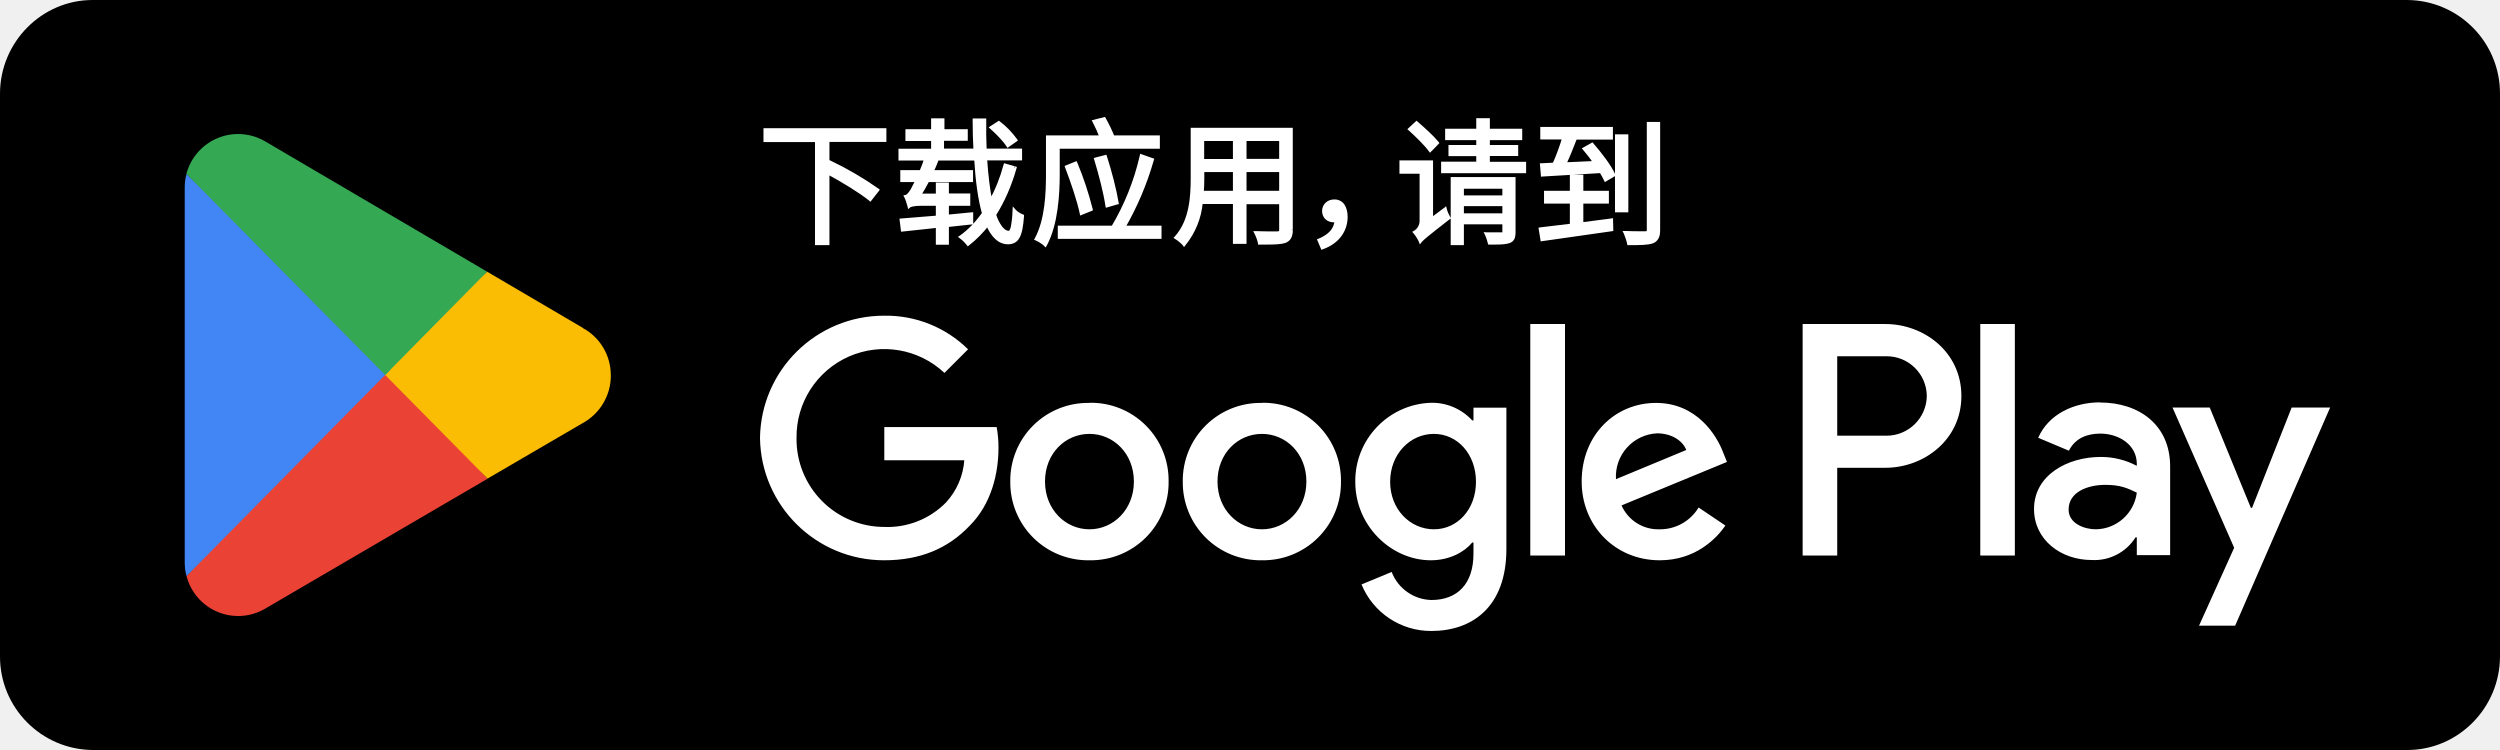
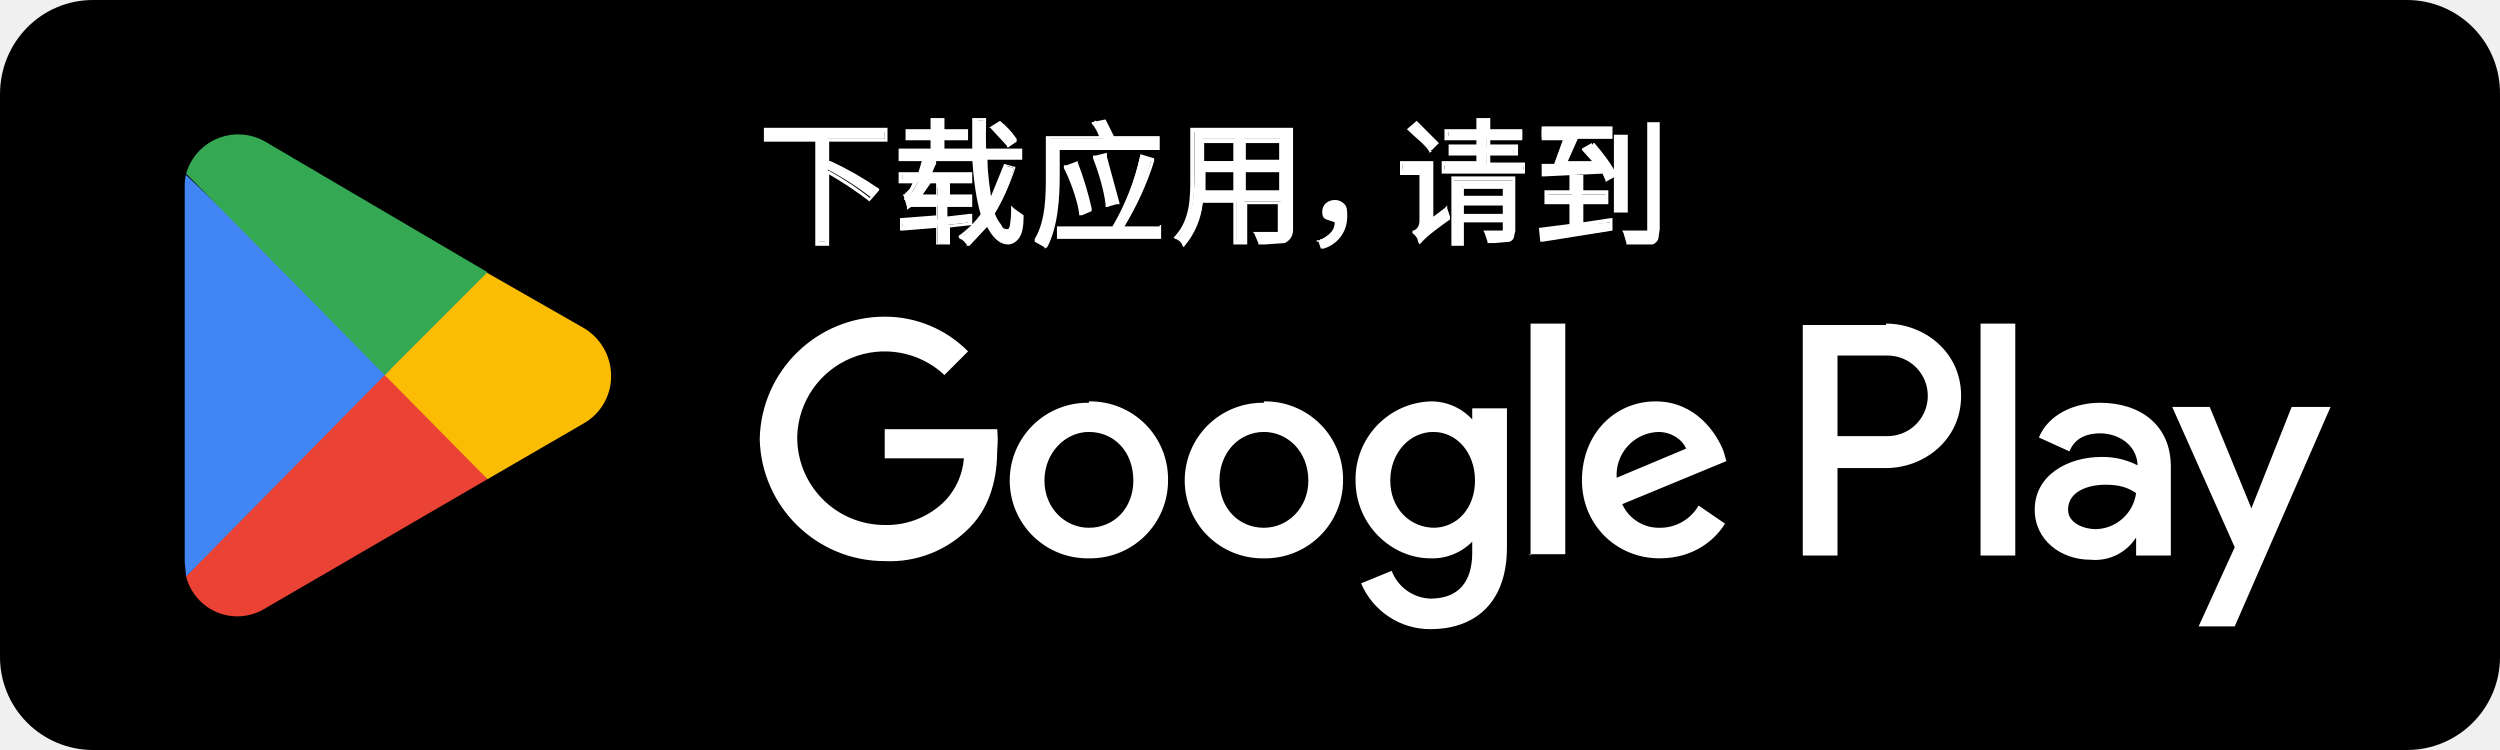
<svg xmlns="http://www.w3.org/2000/svg" width="180" height="54" fill="none">
-   <path d="M173.33 54H6.67A6.73 6.73 0 0 1 0 47.25V6.75C0 3.04 3 0 6.67 0h166.66A6.73 6.73 0 0 1 180 6.75v40.5c0 3.71-3 6.75-6.67 6.75Z" fill="#000" />
-   <path d="m27.63 26.22-14.2 15.26a3.84 3.84 0 0 0 5.65 2.35l.05-.03 15.97-9.33-7.48-8.25Z" fill="#EA4335" />
-   <path d="m41.98 23.63-.01-.02-6.9-4.05-7.77 7 7.8 7.9 6.86-4a3.89 3.89 0 0 0 2.02-3.43c0-1.47-.8-2.75-2-3.4Z" fill="#FBBC04" />
-   <path d="M13.43 12.52a3.7 3.7 0 0 0-.13 1v26.96c0 .35.04.68.13 1L28.1 26.62l-14.68-14.1Z" fill="#4285F4" />
-   <path d="m27.73 27 7.34-7.44-15.96-9.37a3.85 3.85 0 0 0-5.69 2.33L27.73 27Z" fill="#34A853" />
-   <path d="M142.58 40h2.49V23.33h-2.49V40ZM165 29.34l-2.85 7.22h-.09l-2.96-7.22h-2.68l4.44 10.1-2.53 5.61h2.6l6.84-15.71H165Zm-14.1 8.77c-.82 0-1.96-.41-1.96-1.42 0-1.29 1.41-1.78 2.64-1.78 1.1 0 1.6.24 2.27.56a3.02 3.02 0 0 1-2.96 2.64Zm.3-9.14c-1.81 0-3.68.8-4.45 2.55l2.21.93c.47-.93 1.35-1.23 2.27-1.23 1.3 0 2.6.78 2.62 2.15v.17a5.5 5.5 0 0 0-2.6-.64c-2.38 0-4.8 1.3-4.8 3.75 0 2.23 1.95 3.67 4.14 3.67a3.5 3.5 0 0 0 3.17-1.63h.09v1.28h2.4v-6.39c0-2.96-2.2-4.6-5.06-4.6Zm-15.38 2.4h-3.54v-5.72h3.53a2.89 2.89 0 0 1 2.92 2.86 2.9 2.9 0 0 1-2.91 2.86Zm-.07-8.04h-5.96V40h2.49v-6.32h3.47c2.76 0 5.47-2 5.47-5.17 0-3.18-2.71-5.18-5.47-5.18Zm-32.5 14.78c-1.72 0-3.16-1.44-3.16-3.42 0-2 1.44-3.45 3.15-3.45 1.7 0 3.03 1.46 3.03 3.45 0 1.98-1.33 3.42-3.03 3.42Zm2.85-7.84h-.1a3.93 3.93 0 0 0-2.98-1.27 5.64 5.64 0 0 0-5.44 5.7c0 3.17 2.6 5.64 5.44 5.64 1.35 0 2.43-.6 2.98-1.28h.09v.81c0 2.17-1.16 3.33-3.03 3.33a3.14 3.14 0 0 1-2.86-2.02l-2.17.9a5.4 5.4 0 0 0 5.03 3.35c2.92 0 5.4-1.71 5.4-5.9V29.35h-2.37v.92Zm4.08 9.73h2.5V23.33h-2.5V40Zm6.17-5.5a3.11 3.11 0 0 1 2.96-3.3c.99 0 1.83.49 2.1 1.2l-5.06 2.1Zm7.73-1.89c-.47-1.27-1.91-3.6-4.85-3.6-2.93 0-5.35 2.29-5.35 5.66 0 3.18 2.4 5.67 5.62 5.67 2.6 0 4.1-1.59 4.73-2.5l-1.93-1.3a3.24 3.24 0 0 1-2.8 1.57 2.89 2.89 0 0 1-2.75-1.72l7.59-3.13-.26-.65Zm-60.41-1.87v2.4h5.76a5.02 5.02 0 0 1-1.32 3.04 5.9 5.9 0 0 1-4.44 1.76 6.32 6.32 0 0 1-6.32-6.4A6.32 6.32 0 0 1 68 26.85l1.7-1.7a8.4 8.4 0 0 0-6.04-2.42 8.93 8.93 0 0 0-8.94 8.8 8.93 8.93 0 0 0 8.94 8.81c2.62 0 4.6-.86 6.14-2.47 1.6-1.59 2.09-3.82 2.09-5.62a7.8 7.8 0 0 0-.13-1.5h-8.1Zm14.77 7.37c-1.72 0-3.2-1.42-3.2-3.44 0-2.04 1.48-3.43 3.2-3.43 1.72 0 3.2 1.4 3.2 3.43 0 2.02-1.48 3.44-3.2 3.44Zm0-9.1a5.59 5.59 0 0 0-5.7 5.66 5.6 5.6 0 0 0 5.7 5.67 5.6 5.6 0 0 0 5.7-5.67 5.59 5.59 0 0 0-5.7-5.67Zm12.42 9.1c-1.72 0-3.2-1.42-3.2-3.44 0-2.04 1.48-3.43 3.2-3.43 1.72 0 3.2 1.4 3.2 3.43 0 2.02-1.48 3.44-3.2 3.44Zm0-9.1a5.59 5.59 0 0 0-5.7 5.66 5.6 5.6 0 0 0 5.7 5.67 5.6 5.6 0 0 0 5.69-5.67 5.59 5.59 0 0 0-5.7-5.67ZM59.58 10.08v1.73l.13-.15c1.16.56 2.68 1.43 3.45 2.02l-.5.65a22.28 22.28 0 0 0-3.08-1.94v5.12h-.76v-7.43H55.1v-.72h8.59v.72h-4.1Z" fill="#fff" />
-   <path d="M59.58 10.08h-.13v2.09l.36-.42-.1-.09-.06.12c1.15.55 2.68 1.43 3.43 2l.08-.1-.1-.09-.5.66.1.08.08-.1a22.28 22.28 0 0 0-3.1-1.96l-.19-.1v5.2h-.5V9.94h-3.72V9.5h8.33v.45h-4.1v.14h.12v.13h4.24v-.99h-8.85v1h3.71v7.42h1.04V12.4h-.14l-.06.12c1.1.59 2.4 1.39 3.05 1.92l.1.09.68-.87-.1-.08a24.1 24.1 0 0 0-3.48-2.03l-.1-.04-.19.22.1.09h.14v-1.73h-.14Zm13 .38c-.23-.36-.74-.9-1.18-1.28l.51-.33c.44.34.98.87 1.2 1.23l-.53.38Zm-2.64 5.57c-.58.07-1.17.13-1.75.18v1.28h-.68v-1.22l-2.52.27-.08-.68c.7-.04 1.6-.12 2.6-.21v-.96h-1.27c-.4 0-.69.06-.77.13a4.31 4.31 0 0 0-.23-.66c.15-.03.3-.22.45-.48.08-.12.2-.38.37-.7h-1.1v-.6h1.36c.14-.3.26-.62.36-.94l.71.2c-.1.25-.2.5-.32.74h2.86v.6h-3.14c-.2.38-.42.76-.62 1.09h1.34v-.8h.68v.8h1.54v.62h-1.54v.9l1.75-.16v.6Zm3.1-3.93c-.34 1.2-.83 2.34-1.47 3.34.28.83.64 1.3 1.05 1.3.25 0 .34-.42.4-1.56.15.17.4.3.57.37-.12 1.45-.35 1.89-1.02 1.89-.64 0-1.11-.49-1.47-1.31a8.4 8.4 0 0 1-1.4 1.42 2.79 2.79 0 0 0-.5-.5 6.76 6.76 0 0 0 1.62-1.7 19.2 19.2 0 0 1-.56-3.93h-5.44v-.58h2.34V10H65.3v-.58h1.85v-.78h.69v.78h1.71V10h-1.71v.83h2.38c-.04-.7-.06-1.43-.06-2.17h.71c0 .76 0 1.48.03 2.17h2.56v.58h-2.52c.07 1.2.2 2.27.38 3.12.45-.8.82-1.71 1.06-2.62l.65.18Z" fill="#fff" />
-   <path d="m72.58 10.46.1-.07a7.1 7.1 0 0 0-1.2-1.3l-.08.1.07.1.52-.33-.08-.1-.08.1c.43.33.96.85 1.17 1.19l.11-.07-.08-.11-.53.38.08.1.07.12.54-.38.1-.08-.07-.1A6 6 0 0 0 72 8.75l-.08-.06-.74.48.13.11c.43.38.94.91 1.15 1.25l.08.12.11-.08-.07-.11Zm-2.64 5.57-.02-.13-1.74.18-.12.01v1.26h-.42v-1.23l-.14.02-2.52.26.01.14.13-.02-.08-.67-.13.01.01.14 2.6-.22h.12v-1.23h-1.4c-.2 0-.38.02-.53.04a.71.71 0 0 0-.33.13l.09.1.12-.03a4.38 4.38 0 0 0-.23-.69l-.12.06.03.13c.24-.06.37-.28.53-.55l-.11-.06.11.07c.09-.13.21-.4.38-.71l.1-.2h-1.19v-.32h1.32l.03-.08c.14-.3.27-.63.37-.96l-.13-.04-.03.13.7.2.04-.14-.12-.04c-.1.25-.2.5-.32.73l-.1.2h2.95v.32h-3.1l-.03.07c-.2.39-.41.77-.62 1.08l-.13.2h1.72v-.78h.42v.79h1.53v.35h-1.53v1.19l.14-.02c.58-.04 1.18-.1 1.75-.16l-.01-.13h-.13v.6h.26v-.75l-.14.01-1.75.17v.13h.14v-.77h1.54v-.89h-1.54v-.79h-.94v.8h-1.21v.13l.1.07c.22-.33.43-.71.64-1.1l-.12-.07v.14h3.27v-.86h-2.99v.13l.12.06c.12-.25.23-.5.33-.76l.05-.14-.98-.26-.04.12c-.1.31-.22.63-.35.93l.12.05v-.13h-1.5v.86h1.24v-.14l-.12-.06-.36.7c-.15.26-.31.42-.36.42l-.18.04.08.15c.08.15.18.5.22.64l.05.2.16-.14s.09-.04.21-.06c.13-.03.3-.04.48-.04h1.14v.83h.13l-.01-.13-2.6.21-.14.01.1.81.01.13.13-.01 2.52-.27-.01-.13h-.13v1.35h.94v-1.4h-.13l.01.13 1.76-.19.11-.01v-.12h-.13Zm3.1-3.93-.13-.04a12.63 12.63 0 0 1-1.45 3.3l-.03.06.02.06c.14.42.3.76.49 1s.42.4.68.4l.27-.14c.17-.24.22-.69.27-1.55h-.14l-.1.08c.17.2.43.33.62.4l.05-.12h-.14a3.96 3.96 0 0 1-.28 1.43c-.15.25-.3.32-.6.33-.56 0-1-.43-1.35-1.24l-.09-.2-.14.17c-.41.53-.87 1-1.38 1.4l.09.1.1-.07a2.9 2.9 0 0 0-.53-.53l-.08.11.08.1a6.9 6.9 0 0 0 1.66-1.72l.04-.05-.02-.06a19.13 19.13 0 0 1-.56-3.9v-.13h-5.44v-.32h2.34v-1.1h-1.85v-.31h1.85v-.78h.43v.78h1.7v.32h-1.7v1.09h2.65v-.14c-.04-.69-.06-1.43-.06-2.16h-.14v.13h.71v-.13h-.13a47.15 47.15 0 0 0 .03 2.17v.13h2.56v.32H70.8v.14c.08 1.2.21 2.27.39 3.14l.07.35.18-.31c.45-.82.82-1.74 1.07-2.66l-.13-.03-.04.12.66.19.03-.13.04-.13-.78-.22-.04.13c-.24.9-.6 1.8-1.05 2.6l.12.06.13-.03c-.17-.84-.3-1.9-.38-3.1h-.13v.14h2.65v-.85H70.9v.14l.14-.01a36.96 36.96 0 0 1-.03-2.16v-.14h-.98v.14c0 .74.02 1.48.06 2.17h.13v-.14h-2.25v-.56h1.71V9.3H68v-.78h-.96v.78h-1.85v.85h1.85v.56h-2.35v.85h5.58v-.13h-.13c.09 1.55.27 2.92.57 3.97l.12-.03-.1-.08c-.46.66-1 1.23-1.6 1.66l-.16.1.15.12c.16.11.37.32.48.47l.08.1.1-.08c.53-.41 1-.9 1.43-1.44l-.1-.08-.12.05c.36.84.87 1.4 1.59 1.4.36 0 .66-.15.83-.48.18-.32.26-.8.32-1.54v-.1l-.08-.03c-.16-.06-.4-.2-.52-.34l-.21-.24-.02.33a6.9 6.9 0 0 1-.13 1.18l-.08.21-.06.04c-.15 0-.3-.09-.47-.3a2.8 2.8 0 0 1-.45-.92l-.13.05.12.07c.64-1 1.14-2.17 1.48-3.37l.04-.13-.13-.04-.04.13Zm6.69 2.7c-.14-.9-.49-2.27-.81-3.32l.65-.18c.33 1.04.7 2.4.84 3.3l-.68.2Zm-1.86.54c-.19-.9-.65-2.28-1.05-3.32l.62-.25c.43 1.05.9 2.4 1.1 3.3l-.67.27Zm5.63 1.04v.69h-7.2v-.7h3.84a17.72 17.72 0 0 0 2.05-5.13l.76.28a22.03 22.03 0 0 1-2.07 4.86h2.62Zm-7.33-5.8v1.95c0 1.46-.13 3.62-.92 5.07a2.52 2.52 0 0 0-.6-.4c.73-1.38.8-3.3.8-4.67V9.88h3.86a11.3 11.3 0 0 0-.52-1.14l.7-.17c.25.42.5.97.64 1.31h3.24v.7h-7.2Z" fill="#fff" />
-   <path d="m79.73 14.8.13-.03c-.14-.9-.49-2.27-.81-3.33l-.13.04.03.13.66-.18-.04-.13-.13.04a26 26 0 0 1 .84 3.28l.13-.02-.04-.13-.68.2.04.12.03.13.68-.2.12-.02-.02-.12c-.15-.92-.5-2.27-.84-3.32l-.04-.12-.78.2-.13.04.04.14c.32 1.04.67 2.41.8 3.3l.03.14.14-.04-.03-.13Zm-1.86.54.13-.03c-.19-.9-.66-2.29-1.06-3.34l-.12.05.05.13.62-.26-.05-.12-.12.05c.42 1.04.89 2.4 1.09 3.28l.13-.03-.05-.13-.67.28.05.12.05.12.67-.27.1-.04-.02-.11a23.8 23.8 0 0 0-1.1-3.32l-.06-.12-.74.3-.12.05.04.12c.4 1.04.87 2.42 1.05 3.3l.03.15.15-.06-.05-.12Zm5.63 1.04h-.13v.56h-6.94v-.43h3.78l.04-.06a18.3 18.3 0 0 0 2.07-5.18l-.13-.03-.05.13.76.27.05-.12-.13-.04a21.83 21.83 0 0 1-2.06 4.83l-.12.2h2.86v-.26h-2.62v.13l.11.07a21.6 21.6 0 0 0 2.08-4.9l.04-.12-1.02-.36-.03.15a17.65 17.65 0 0 1-2.04 5.09l.12.07v-.13h-3.98v.95h7.47v-.95h-.13v.13Zm-7.33-5.8h-.14v1.95c0 1.45-.13 3.6-.9 5l.12.07.1-.1a2.6 2.6 0 0 0-.66-.43l-.05.13.12.06c.76-1.42.82-3.36.82-4.73v-2.51h3.92l-.07-.18c-.13-.35-.33-.8-.52-1.16l-.12.06.04.13.7-.17-.04-.13-.11.07c.24.4.5.96.62 1.29l.03.09h3.21v.42h-7.2v.13h.13v.14h7.34v-.96h-3.38v.13l.12-.04c-.13-.35-.4-.91-.64-1.34l-.05-.08-.96.24.08.15c.18.34.38.79.5 1.12l.13-.05v-.13h-4v2.78c0 1.36-.07 3.26-.79 4.6l-.07.13.14.06c.13.05.48.27.57.37l.12.13.1-.16c.8-1.5.92-3.66.92-5.13v-1.96h-.13Zm16.07 3.29v-1.61h-2.62v1.61h2.62Zm0-3.85h-2.62v1.56h2.62v-1.56Zm-5.66 0v1.56h2.32v-1.56h-2.32Zm2.32 3.85v-1.61h-2.32v.57c0 .32-.01.68-.04 1.04h2.36Zm4.05 2.67c0 .47-.13.69-.44.81-.33.12-.9.13-1.81.12-.03-.2-.15-.5-.24-.7.68.03 1.34.02 1.51.02.2-.01.27-.07.27-.25v-1.98h-2.62v2.87h-.72v-2.87h-2.43a5.59 5.59 0 0 1-1.22 3.02c-.1-.15-.4-.4-.55-.48 1.07-1.2 1.17-2.92 1.17-4.27v-3.5h7.08v7.21Z" fill="#fff" />
-   <path d="M92.24 13.87h.13v-1.75h-2.88V14h2.88v-.13h-.13v-.13h-2.49v-1.35h2.35v1.48h.14Zm0-3.85v-.13h-2.75v1.82h2.88V9.89h-.13v.13h-.14v1.42h-2.35v-1.29h2.49v-.13Zm-5.66 0h-.14v1.69h2.6V9.89h-2.6v.13h.14v.13h2.19v1.3H86.7v-1.43h-.13Zm2.32 3.85h.13v-1.75h-2.59v.71c0 .32 0 .67-.04 1.03V14h2.63v-.13h-.13v-.13h-2.36v.13l.13.01c.03-.36.04-.73.04-1.05v-.44h2.06v1.48h.13Zm4.05 2.67h-.14c-.01.46-.09.57-.35.69l.05.12-.05-.12c-.23.08-.66.1-1.31.1h-.45v.14l.13-.02a2.95 2.95 0 0 0-.25-.74l-.12.06-.01.13c.41.02.81.02 1.1.02h.42l.3-.1.1-.28v-2.11h-2.88v2.87h-.46v-2.87h-2.68l-.01.11a5.45 5.45 0 0 1-1.19 2.95l.1.09.11-.08a2.47 2.47 0 0 0-.6-.52l-.06.12.1.09c1.1-1.26 1.2-3 1.2-4.36V9.46h6.81v7.08h.27V9.2h-7.35v3.63c0 1.35-.1 3.02-1.13 4.18l-.11.12.14.09c.13.07.43.32.52.43l.1.14.1-.13a5.67 5.67 0 0 0 1.25-3.08l-.13-.02v.13h2.3v2.87h.98V14.7h2.35v1.85l-.01.09-.12.02v.14-.14h-.41c-.3 0-.7 0-1.1-.02h-.23l.1.2c.1.18.21.5.24.66l.01.11h.57c.66 0 1.1-.02 1.4-.12.37-.14.54-.45.53-.94h-.13Zm2.05.76c.75-.3 1.17-.76 1.22-1.43l-.16.01c-.4 0-.73-.23-.73-.69 0-.45.34-.7.74-.7.53 0 .82.44.82 1.12 0 1.05-.66 1.85-1.68 2.2l-.21-.5Z" fill="#fff" />
-   <path d="m95 17.3.05.13c.77-.32 1.26-.83 1.3-1.55l.02-.15-.32.02v.13-.13c-.34-.01-.58-.18-.59-.56 0-.38.26-.56.6-.56.24 0 .4.08.51.24.12.17.2.42.2.74-.01 1-.62 1.73-1.6 2.08l.04.13.13-.05-.22-.52-.12.05-.13.05.22.52.05.12.12-.05c1.06-.37 1.77-1.22 1.77-2.33 0-.36-.08-.66-.24-.9a.86.86 0 0 0-.72-.35.91.91 0 0 0-.6.21.8.8 0 0 0-.28.62c0 .26.1.48.27.62.16.14.37.2.6.2h.17v-.14h-.14c-.05.6-.42 1-1.14 1.31l-.13.05.05.12.13-.05Zm13.3-1.8v-.8h-3.03v.8h3.03Zm-3.03-2.05v.75h3.03v-.75h-3.03Zm3.72 3.26c0 .37-.08.55-.34.66-.28.1-.71.12-1.4.1a2.77 2.77 0 0 0-.22-.61c.5.02.97.02 1.08 0 .15 0 .19-.03.19-.16v-.68h-3.03v1.5h-.69v-4.63H109v3.82Zm.76-4.93v.55h-5.86v-.55h2.53v-.68h-2v-.53h2v-.6h-2.23V9.4h2.23v-.76h.71v.76h2.34v.55h-2.34v.61h2.05v.53h-2.05v.68h2.62Zm-6.78-.98a12.3 12.3 0 0 0-1.44-1.5l.47-.43c.5.43 1.16 1.03 1.47 1.42l-.5.5Zm1.07 4.29a3 3 0 0 0 .25.6 15.51 15.51 0 0 0-2.02 1.65 2.88 2.88 0 0 0-.38-.61c.19-.1.46-.4.46-.83v-3.53h-1.45v-.69h2.15v4.14l1-.73Z" fill="#fff" />
-   <path d="M108.3 15.5h.13v-.93h-3.3v1.06h3.3v-.14h-.13v-.13h-2.9v-.52h2.77v.65h.13Zm-3.03-2.05h-.14v.88h3.3v-1.01h-3.3v.13h.14v.14h2.9v.48h-2.77v-.62h-.13Zm3.72 3.26h-.13a.8.8 0 0 1-.06.37l-.2.17.05.12-.05-.12c-.2.07-.51.1-1 .1h-.35v.13l.13-.02a2.9 2.9 0 0 0-.22-.66l-.13.06v.13a20.41 20.41 0 0 0 1.1 0l-.02-.12V17l.24-.07.08-.23v-.81h-3.3v1.5h-.41v-4.37h4.14v3.69h.26v-3.96h-4.67v4.9h.95v-1.5h2.77v.59l.01.01-.01-.01.01.01-.01-.01.03.02-.02-.03h-.01l.03.03-.02-.03h-1.14l-.22-.02.1.2c.08.18.17.44.2.59l.02.1.1.01h.37c.49 0 .82-.02 1.09-.11a.6.6 0 0 0 .34-.3c.06-.14.08-.3.08-.5H109Zm.76-4.93h-.14v.42h-5.58v-.29h2.53v-.94h-2v-.26h2v-.88h-2.24v-.29h2.24v-.76h.44v.76h2.33v.29H107v.88h2.04v.26H107v.94h2.75v-.26h-2.48v-.42h2.04v-.79h-2.04v-.35h2.33v-.82h-2.33v-.76h-.98v.76h-2.24v.82h2.24v.35h-2v.8h2v.4h-2.53v.83h6.12v-.82h-.13v.13Zm-6.78-.98.1-.08a11.2 11.2 0 0 0-1.45-1.52l-.09.1.1.1.46-.43-.1-.1-.08.1c.5.43 1.16 1.03 1.45 1.4l.1-.08-.09-.1-.5.51.1.1.1.09.57-.59-.07-.09c-.32-.4-.98-1-1.49-1.44l-.09-.08-.66.61.11.1c.5.45 1.14 1.08 1.42 1.47l.1.13.1-.11-.09-.1Zm1.07 4.29-.13.03a3 3 0 0 0 .27.64l.11-.07-.08-.1c-1.62 1.25-1.88 1.46-2.04 1.67l.1.08.12-.05a3.03 3.03 0 0 0-.4-.65l-.1.09.07.11c.22-.12.52-.45.52-.94v-3.66h-1.45v-.42h1.89v4.27l1.2-.9-.08-.1-.08-.11-.78.58v-4.01h-2.42v.96h1.45v3.4c0 .36-.24.62-.39.7l-.14.08.11.13c.11.12.3.43.36.57l.08.21.14-.18c.13-.15.38-.37 2-1.63l.1-.07-.06-.1c-.07-.12-.2-.4-.24-.57l-.05-.2-.16.13.08.1Zm15.36-6.18v7.63c0 .5-.12.72-.44.85-.32.12-.9.13-1.68.13a4.2 4.2 0 0 0-.24-.75c.63.03 1.24.02 1.42.02.18-.01.24-.06.24-.25V8.91h.7Zm-2.3 6.24h-.69V9.81h.7v5.34Zm-2.47-4.72a10.7 10.7 0 0 1 1.54 2.17l-.56.34-.33-.6-4.2.25-.06-.7.88-.03c.26-.58.54-1.33.72-1.94h-1.59v-.64H116v.64h-2.57c-.25.61-.53 1.33-.8 1.9l2.24-.09c-.25-.35-.52-.7-.77-1l.53-.3Zm1.38 5.43.02.66-4.98.7-.12-.71 2.24-.28v-1.7h-1.85v-.66h1.86v-1.16h.7v1.16h1.82v.66h-1.83v1.62l2.14-.29Z" fill="#fff" />
-   <path d="M119.4 8.91h-.14v7.63c0 .24-.02.4-.08.5-.05.1-.13.17-.27.23l.05.12-.04-.12a6 6 0 0 1-1.64.11v.14l.13-.03c-.04-.2-.15-.55-.25-.78l-.12.06-.01.13c.38.02.76.02 1.03.02h.41l.27-.1.1-.28v-7.5h.56v-.26h-.83v7.76l-.01.08v.02h-.02l-.08.01v.14-.14h-.4c-.27 0-.64 0-1.02-.02h-.22l.1.2c.08.2.2.53.23.71l.02.11h.1c.8 0 1.37 0 1.74-.13a.73.73 0 0 0 .4-.35c.1-.17.12-.37.12-.63V8.78h-.13v.13Zm-2.3 6.24v-.13h-.55V9.94h.42v5.21h.27V9.67h-.96v5.62h.96v-.14h-.14Zm-2.47-4.72-.1.09a11.1 11.1 0 0 1 1.52 2.13l.12-.05-.07-.12-.56.34.07.12.11-.06a9 9 0 0 0-.33-.62l-.04-.07-.08.01-4.2.25v.14l.14-.01-.05-.56.75-.03h.08l.03-.08c.27-.58.54-1.33.73-1.95l.05-.17h-1.63V9.4h4.7v.38h-2.53l-.03.08c-.25.62-.53 1.33-.8 1.9l-.1.2h.23l2.23-.1.24-.02-.13-.2c-.25-.35-.52-.7-.78-1l-.1.08.07.12.53-.3-.07-.12-.06-.12-.68.38.1.12c.26.3.53.65.77 1l.1-.08v-.13l-2.23.1v.13l.12.06c.28-.59.56-1.3.8-1.92l-.12-.05v.14h2.7v-.91h-5.23v.9h1.72v-.13l-.13-.04c-.18.61-.45 1.36-.71 1.92l.12.06v-.14l-1.03.05.07.83.01.13.13-.01 4.2-.25v-.14l-.12.07c.14.22.24.42.33.6l.06.12.8-.47-.06-.1c-.28-.63-.97-1.53-1.56-2.21l-.07-.08-.1.05.07.12Zm1.38 5.43h-.13l.02.66h.13l-.02-.14c-1.8.27-3.7.53-4.98.71l.02.14.13-.03-.12-.72-.13.03.01.13 2.25-.27.12-.02V14.4h-1.86V14h1.86v-1.15h.43V14h1.83v.4h-1.83v1.9l2.3-.3-.03-.14-.01-.13-2 .26v-1.33h1.84v-.92H114v-1.16h-.97v1.16h-1.86v.92h1.86v1.57h.13l-.01-.13-2.25.27-.13.02.16.99.13-.02 4.98-.71.12-.02-.02-.77v-.15l-.15.02.01.13Z" fill="#fff" />
+   <path d="M173.3 54H6.7A6.7 6.7 0 0 1 0 47.2V6.8C0 3 3 0 6.7 0h166.6a6.7 6.7 0 0 1 6.7 6.8v40.5c0 3.7-3 6.7-6.7 6.7Z" fill="#000" />
+   <path d="M27.6 26.2 13.4 41.5a3.8 3.8 0 0 0 5.7 2.3l16-9.3-7.5-8.3Z" fill="#EA4335" />
+   <path d="m42 23.6-7-4-7.7 7 7.8 7.9 6.9-4a3.9 3.9 0 0 0 2-3.5 4 4 0 0 0-2-3.4Z" fill="#FBBC04" />
+   <path d="M13.4 12.5a3.7 3.7 0 0 0-.1 1v27l.1 1 14.7-14.9-14.7-14Z" fill="#4285F4" />
+   <path d="m27.7 27 7.4-7.4-16-9.4a3.9 3.9 0 0 0-5.7 2.3L27.7 27Z" fill="#34A853" />
+   <path d="M142.6 40h2.5V23.3h-2.5V40ZM165 29.3l-2.9 7.3-3-7.3h-2.7l4.5 10.1-2.6 5.7h2.6l6.9-15.8H165Zm-14.1 8.8c-.8 0-2-.4-2-1.4 0-1.3 1.4-1.8 2.7-1.8 1 0 1.6.2 2.2.6a3 3 0 0 1-3 2.6Zm.3-9.1c-1.8 0-3.7.8-4.4 2.5l2.2 1c.4-1 1.3-1.3 2.2-1.3 1.3 0 2.6.8 2.7 2.2v.1a5.5 5.5 0 0 0-2.6-.6c-2.4 0-4.8 1.3-4.8 3.8 0 2.2 1.9 3.6 4 3.6a3.5 3.5 0 0 0 3.3-1.6V40h2.5v-6.4c0-3-2.2-4.6-5.1-4.6Zm-15.4 2.4h-3.5v-5.8h3.5a2.9 2.9 0 0 1 3 3 2.9 2.9 0 0 1-3 2.8Zm0-8h-6V40h2.5v-6.3h3.5c2.7 0 5.4-2 5.4-5.2s-2.7-5.2-5.4-5.2ZM103.3 38c-1.8 0-3.2-1.4-3.2-3.4s1.4-3.5 3.1-3.5c1.7 0 3 1.5 3 3.5s-1.3 3.4-3 3.4Zm2.8-7.8h-.1a4 4 0 0 0-3-1.3 5.6 5.6 0 0 0-5.4 5.7c0 3.2 2.6 5.6 5.4 5.6a4 4 0 0 0 3-1.2v.8c0 2.1-1 3.3-3 3.3a3.1 3.1 0 0 1-2.8-2L98 42a5.4 5.4 0 0 0 5 3.3c3 0 5.5-1.7 5.5-5.9v-10H106v.9Zm4 9.7h2.6V23.3h-2.5V40Zm6.3-5.5a3.1 3.1 0 0 1 3-3.3c.9 0 1.7.5 2 1.2l-5 2.1Zm7.7-1.9c-.5-1.3-2-3.6-4.9-3.6-2.9 0-5.3 2.3-5.3 5.7 0 3.1 2.4 5.6 5.6 5.6 2.6 0 4.1-1.5 4.7-2.5l-1.9-1.3a3.2 3.2 0 0 1-2.8 1.6 2.9 2.9 0 0 1-2.7-1.7l7.5-3.1-.2-.7Zm-60.4-1.9V33h5.7a5 5 0 0 1-1.3 3 5.9 5.9 0 0 1-4.4 1.8 6.3 6.3 0 0 1-6.3-6.4A6.3 6.3 0 0 1 68 27l1.7-1.7a8.4 8.4 0 0 0-6-2.5 9 9 0 0 0-9 8.8 9 9 0 0 0 9 8.8 8 8 0 0 0 6.1-2.4c1.6-1.6 2-3.8 2-5.6a7.8 7.8 0 0 0 0-1.5h-8.1ZM78.4 38c-1.7 0-3.2-1.4-3.2-3.4s1.5-3.5 3.2-3.5c1.8 0 3.2 1.4 3.2 3.5 0 2-1.4 3.4-3.2 3.4Zm0-9a5.6 5.6 0 0 0-5.7 5.6 5.6 5.6 0 0 0 5.7 5.6 5.6 5.6 0 0 0 5.7-5.6 5.6 5.6 0 0 0-5.7-5.7ZM91 38c-1.8 0-3.2-1.4-3.2-3.4s1.4-3.5 3.2-3.5c1.7 0 3.2 1.4 3.2 3.5 0 2-1.5 3.4-3.2 3.4Zm0-9a5.6 5.6 0 0 0-5.7 5.6 5.6 5.6 0 0 0 5.7 5.6 5.6 5.6 0 0 0 5.7-5.6 5.6 5.6 0 0 0-5.7-5.7ZM59.6 10v1.7l.1-.1a19 19 0 0 1 3.5 2l-.5.6a22.3 22.3 0 0 0-3.1-2v5.2h-.8V10h-3.7v-.7h8.6v.7h-4.1Z" fill="#fff" />
+   <path d="M59.6 10h-.2v2.2l.4-.4v-.1h-.2a24 24 0 0 1 3.5 2v-.1l-.5.7h.1a22.3 22.3 0 0 0-3-2l-.3-.1v5.2H59V9.9h-3.7v-.4h8.4v.5h-4.1v.2h4.3v-1H55v1h3.7v7.5h1v-5.3h-.1v.1a26 26 0 0 1 3 2l.7-.8v-.1a24.1 24.1 0 0 0-3.5-2h-.1l-.2.1v.1h.2v-1.7h-.1Zm13 .5c-.2-.4-.8-1-1.2-1.3l.5-.3c.4.3 1 .8 1.2 1.2l-.5.4ZM69.9 16l-1.7.2v1.3h-.7v-1.2l-2.5.2V16l2.5-.2v-1h-1.3l-.7.1a4.3 4.3 0 0 0-.3-.6c.2 0 .3-.3.5-.5l.4-.7H65v-.6h1.3l.4-1 .7.2-.3.8h2.8v.6h-3.1l-.6 1h1.3v-.7h.7v.8h1.5v.6h-1.5v.9l1.7-.2v.6Zm3.1-3.9c-.3 1.2-.8 2.3-1.4 3.3.2.9.6 1.3 1 1.3.3 0 .4-.4.4-1.5l.6.4c-.1 1.4-.4 1.8-1 1.8-.7 0-1.1-.4-1.5-1.3a8.4 8.4 0 0 1-1.4 1.5 2.8 2.8 0 0 0-.5-.5 6.8 6.8 0 0 0 1.6-1.7 19.2 19.2 0 0 1-.5-4h-5.5v-.6h2.4V10h-1.9v-.6h1.9v-.8h.6v.8h1.7v.6h-1.7v.8h2.4V8.7h.7v2.1h2.6v.6h-2.6l.4 3.1c.5-.8.8-1.7 1-2.6l.7.2Z" fill="#fff" />
+   <path d="M72.6 10.5v-.1a7.1 7.1 0 0 0-1-1.4h-.1v.2L72 9v-.1h-.2l1.2 1.2h.1V10l-.6.3v.1l.1.2.6-.4V10A6 6 0 0 0 72 8.7l-.8.5h.1l1.2 1.3v.1h.2l-.1-.1ZM69.9 16l-1.7.2H68v1.3h-.5V16h-.1l-2.5.3v.1h.1V16h-.2v.1l2.6-.2h.1v-1.2h-1.4a4 4 0 0 0-.5 0 .7.7 0 0 0-.3.1v.1h.2a4.4 4.4 0 0 0-.2-.7h-.2v.2c.3 0 .4-.3.6-.6h-.1.1l.4-.7v-.2H65v-.3h1.3l.4-1h-.1l.7.3v-.2h-.1a8 8 0 0 1-.3.7l-.1.2h2.9v.3h-3.1v.1l-.6 1-.2.3h1.7v-.8h.5v.8h1.5v.4H68v1.1h.1l1.8-.1v-.2h-.2v.6h.3v-.7h-.2l-1.7.2h.1v-.7H70V14h-1.6v-.8h-1v.8h-1.1v.2l.7-1-.1-.1v.1H70v-.8h-3v.1l.4-.7v-.2l-1-.2v.1l-.3 1h.1v-.1h-1.5v.8H66V13h-.2l-.3.6-.4.4H65l.1.2.2.7v.2l.3-.2h1.8v.8h.1v-.2l-2.6.2h-.1v.9h.2l2.5-.2v-.1h-.1v1.3h1v-1.4h-.2v.2l1.8-.2V16Zm3.1-3.9a12.6 12.6 0 0 1-1.5 3.3c0 .5.2.8.4 1s.5.5.7.5l.3-.2c.2-.2.2-.6.3-1.5H73c0 .3.3.4.5.5v-.1a4 4 0 0 1-.3 1.4c-.2.2-.3.3-.6.3-.6 0-1-.4-1.4-1.2v-.2l-.2.1a8 8 0 0 1-1.4 1.4l.1.1h.1a2.9 2.9 0 0 0-.5-.6l-.1.2a6.9 6.9 0 0 0 1.7-1.7 19.1 19.1 0 0 1-.5-4v-.1h-5.5V11h2.4V9.9h-1.9v-.3h1.9v-.8h.4v.8h1.7v.3h-1.7v1h2.7V8.6h-.2v.1h.7v-.1h-.1a47.1 47.1 0 0 0 0 2.1v.2h2.5v.3h-2.5v.1c0 1.2.2 2.3.4 3.2v.3l.2-.3c.5-.8.9-1.7 1.1-2.6h-.1l.6.2V12l-.7-.2-1.1 2.7h.2c-.1-.8-.3-1.9-.3-3h-.2 2.7v-.8h-2.7v.1h.1a37 37 0 0 1 0-2.1v-.2h-1v2.3h.2v-.1H68v-.6h1.7v-.8H68v-.8h-1v.8h-1.8v.8H67v.6h-2.3v.9h5.6v-.2H70c.1 1.6.3 3 .6 4h.1v-.1c-.5.7-1 1.2-1.7 1.7l.1.2c.2 0 .4.3.5.4v.1h.2l1.4-1.5H71c.4.8.9 1.4 1.6 1.4.3 0 .6-.2.8-.5.2-.3.3-.8.3-1.5v-.1L73 15l-.2-.2v.3a6.9 6.9 0 0 1-.1 1.2l-.1.2c-.2 0-.4 0-.5-.3a2.8 2.8 0 0 1-.5-.9h-.1l.1.1c.6-1 1.1-2.1 1.5-3.3V12H73v.1Zm6.7 2.7a28 28 0 0 0-.8-3.3l.7-.2c.3 1 .7 2.4.8 3.3l-.7.2Zm-1.8.5-1-3.3.5-.2c.5 1 1 2.4 1.1 3.3l-.6.2Zm5.6 1v.8h-7.2v-.7h3.8a17.7 17.7 0 0 0 2-5.2l.8.3a22 22 0 0 1-2 4.9h2.6Zm-7.3-5.7v2c0 1.4-.2 3.5-1 5a2.5 2.5 0 0 0-.6-.4c.8-1.4.8-3.3.8-4.7V10h4a11.3 11.3 0 0 0-.6-1.2l.7-.1.6 1.3h3.3v.7h-7.2Z" fill="#fff" />
+   <path d="M79.7 14.8h.2c-.2-1-.5-2.3-.9-3.4v.2l.6-.2v-.1h-.2a26 26 0 0 1 .9 3.3h.1v-.1l-.7.2v.2l.7-.2h.2v-.1l-.9-3.3V11l-.8.2h-.2v.2c.4 1 .8 2.4.9 3.3v.2h.2v-.2Zm-1.8.5h.1L77 12h-.2v.2l.7-.3v-.1h-.2c.4 1 1 2.4 1.1 3.3h.1v-.2l-.7.3v.1l.1.2.7-.3V15a23.8 23.8 0 0 0-1-3.3v-.1l-.8.3h-.2v.2c.5 1 1 2.4 1.1 3.3v.1h.2v-.2Zm5.6 1h-.1v.6h-7v-.4h3.8a18.3 18.3 0 0 0 2.1-5.2h-.1l.7.3v-.1a21.8 21.8 0 0 1-2.1 4.8l-.2.2h2.9v-.2h-2.6v.1a21.6 21.6 0 0 0 2.2-4.8v-.2l-1-.3v.1a17.6 17.6 0 0 1-2 5.1h-4v.9h7.5v-1h-.1v.2Zm-7.3-5.7H76v2c0 1.4-.1 3.5-.9 5h.2v-.1a2.6 2.6 0 0 0-.6-.4v.1c.8-1.4.9-3.3.9-4.7V10h3.9v-.2l-.6-1.1h-.1V9l.7-.2v-.1h-.1L80 10v.1h3.2v.4H76v.2h.2v.1h7.3v-1h-3.4v.2h.2l-.7-1.4-1 .2v.1c.3.3.5.8.6 1.1h.1v-.2h-4v2.8c0 1.4 0 3.3-.8 4.6v.2l.7.4v.1l.2-.1c.8-1.5.9-3.7.9-5.2v-2h-.1Zm16 3.3v-1.6h-2.6v1.6h2.6Zm0-3.9h-2.6v1.6h2.6V10Zm-5.6 0v1.6h2.3V10h-2.3Zm2.3 3.9v-1.6h-2.3v1.5h2.3Zm4 2.6c0 .5 0 .7-.4.8-.3.2-.9.2-1.8.2l-.2-.7H92c.2 0 .2 0 .2-.3v-2h-2.6v3H89v-3h-2.4a5.6 5.6 0 0 1-1.3 3 2 2 0 0 0-.5-.4c1-1.2 1.2-3 1.2-4.3V9.3h7v7.2Z" fill="#fff" />
+   <path d="M92.2 13.9h.2V12h-3v2h3v-.1h-.2v-.2h-2.5v-1.3h2.4v1.5h.1Zm0-3.9h-2.7v1.8h2.9V10h-.2v.1h-.1v1.4h-2.4v-1.2h2.5V10Zm-5.6 0h-.2v1.7H89V10h-2.6v.1h.2v.2h2.2v1.3h-2.1V10h-.1Zm2.3 3.9h.1V12h-2.6v2H89v-.3h-2.4v.2h.2v-1.5h2v1.5h.2Zm4 2.6c-.1.5-.2.6-.4.7v.2-.2l-1.4.1h-.4v.2h.1a3 3 0 0 0-.2-.8h-.1v.2h1.8v-2.4h-2.8v2.8H89v-2.9h-2.7v.1a5.5 5.5 0 0 1-1.2 3h.3a2.5 2.5 0 0 0-.6-.5l-.1.1h.1c1.1-1.2 1.2-3 1.2-4.3V9.5h6.8v7h.3V9.2h-7.4v3.6c0 1.4 0 3-1.1 4.2l-.1.1.1.1c.2 0 .5.3.5.4l.1.2.1-.1a5.7 5.7 0 0 0 1.3-3.1h-.1 2.3v3h1v-2.9H92v2.1-.1h-1.8l.1.1.3.7v.1h.5l1.4-.1c.4-.2.6-.5.6-1h-.2Zm2.1.8c.7-.3 1.2-.8 1.2-1.4h-.1c-.4 0-.8-.2-.8-.7 0-.5.4-.7.8-.7.5 0 .8.4.8 1.1 0 1-.7 1.9-1.7 2.2l-.2-.5Z" fill="#fff" />
+   <path d="M95 17.3v.1c.8-.3 1.3-.8 1.3-1.5v-.2H96v.2-.2c-.3 0-.5-.1-.5-.5s.2-.6.6-.6c.2 0 .4.1.5.3l.2.7c0 1-.7 1.7-1.6 2v.2h.1l-.2-.6-.1.1h-.1l.2.6h.2c1-.3 1.7-1.2 1.7-2.3 0-.4 0-.7-.2-.9a.9.9 0 0 0-.7-.3 1 1 0 0 0-.6.2.8.8 0 0 0-.3.6c0 .2 0 .5.3.6l.6.2h.1-.1c0 .6-.4 1-1.1 1.3h-.2v.1h.2Zm13.3-1.8v-.8h-3v.8h3Zm-3-2v.7h3v-.8h-3Zm3.7 3.2c0 .4 0 .6-.4.7h-1.4a2.8 2.8 0 0 0-.2-.5h1.1c.2 0 .2 0 .2-.2V16h-3v1.5h-.7V13h4.4v3.8Zm.7-5v.6H104v-.5h2.5V11h-2v-.5h2V10h-2.2v-.6h2.2v-.8h.7v.8h2.4v.6H107v.6h2v.5h-2v.7h2.7Zm-6.7-.9a12.3 12.3 0 0 0-1.5-1.5l.5-.4 1.5 1.4-.5.5Zm1 4.3a3 3 0 0 0 .3.6 15.5 15.5 0 0 0-2 1.6 2.9 2.9 0 0 0-.4-.6c.2 0 .4-.4.4-.8v-3.5H101v-.7h2.1v4.1l1-.7Z" fill="#fff" />
+   <path d="M108.3 15.5h.1v-1h-3.3v1.1h3.3v-.1h-.1v-.1h-2.9v-.6h2.8v.7h.1Zm-3-2h-.2v.8h3.3v-1h-3.3v.1h.2v.2h2.9v.5h-2.8v-.6h-.1Zm3.7 3.2h-.1a.8.8 0 0 1-.1.4l-.2.2h-1.3v.2a2.9 2.9 0 0 0-.1-.7h-.2v.2a20.4 20.4 0 0 0 1.1 0v-.1.1h.3v-1.1h-3.3v1.5h-.4V13h4.2v3.7h.2v-4h-4.6v5h.9V16h2.8v.6h-1.4l.1.2.2.6v.1h.5l1.1-.1a.6.6 0 0 0 .3-.3l.1-.5h-.1Zm.7-5v.5H104v-.3h2.6v-1h-2v-.2h2v-.9h-2.3v-.3h2.3v-.7h.4v.7h2.3v.3H107v1h2v.2h-2v1h2.8v-.3h-2.5v-.5h2v-.8h-2v-.3h2.3v-.8h-2.3v-.8h-1v.8H104v.8h2.3v.3h-2v.8h2v.4h-2.5v.9h6v-.8Zm-6.7-.9a11.2 11.2 0 0 0-1.4-1.6v.2l.5-.4-.1-.1 1.4 1.5v-.2l-.5.5v.1h.2l.5-.5-1.5-1.5-.1-.1-.7.6.1.1c.5.5 1.2 1 1.5 1.5v.1l.2-.1-.1-.1Zm1 4.3a3 3 0 0 0 .2.7v-.2a14.3 14.3 0 0 0-2 1.7h.2a3 3 0 0 0-.4-.7l-.1.1v.1c.3 0 .6-.4.6-.9v-3.7H101v-.4h2v4.3l1.1-1-.1-.1-.8.6v-4h-2.4v1h1.4v3.3c0 .4-.2.6-.4.7h-.1v.2c.2.1.4.4.4.6l.1.2.2-.2c.1-.1.3-.4 2-1.6v-.2l-.2-.6v-.2l-.2.2Zm15.4-6.2v7.6c0 .5-.1.8-.4.9l-1.7.1a4.2 4.2 0 0 0-.3-.7h1.5c.1 0 .2 0 .2-.3V9h.7Zm-2.3 6.3h-.7V9.8h.7v5.3Zm-2.5-4.8a10.7 10.7 0 0 1 1.6 2.2l-.6.3-.3-.6-4.2.3v-.7h.8l.7-2H111v-.6h5v.6h-2.6l-.8 2 2.3-.2-.8-1 .5-.3ZM116 16v.6l-5 .7v-.7l2.2-.3v-1.7h-1.9V14h1.9v-1.2h.7V14h1.8v.6h-1.8v1.6l2.1-.2Z" fill="#fff" />
+   <path d="M119.4 9h-.1v7.5l-.1.5-.3.3a6 6 0 0 1-1.6 0v.2h.1l-.2-.8h-.2v.2h1.7l.1-.4V9h.6v-.2h-.8v7.8h-.1v.2-.2h-1.7l.1.2.2.7v.1h1.9a.7.7 0 0 0 .4-.4l.1-.7V8.8h-.1v.1Zm-2.3 6.2V15h-.5v-5h.4v5h.2V9.7h-1v5.6h1V15h-.1Zm-2.5-4.8v.1a11.1 11.1 0 0 1 1.5 2.1v-.1l-.6.3.1.1h.1a9 9 0 0 0-.3-.6v-.1h-.1l-4.2.2v.2h.1V12h.8l.8-2v-.2h-1.6v-.4h4.7v.4h-2.6l-.8 2v.2h.1l2.3-.1h.2l-.1-.3-.8-1-.1.1v.1l.6-.3-.1-.2-.7.4v.1l.9 1v-.2h-2.2v.2h.2l.8-1.8h-.2 2.7v-.9H111v1h1.7v-.2h-.1l-.7 1.9h.1-1v.9h.2l4.2-.2v-.2h-.1l.3.7v.1l.9-.5h-.1c-.3-.7-1-1.6-1.6-2.3h-.1v.1ZM116 16h-.1v.6h.1v-.1l-5 .7v.1h.2l-.1-.7h-.2v.1l2.3-.2h.1v-2h-1.8V14h1.8v-1.1h.4V14h1.9v.4h-1.9v1.9l2.3-.3v-.3l-2 .3v-1.3h1.8v-1H114v-1.1h-1v1.1h-1.8v1h1.8v1.5h.2v-.1l-2.3.3h-.1l.1 1h.2l5-.8v-.9h-.1v.2Z" fill="#fff" />
</svg>
